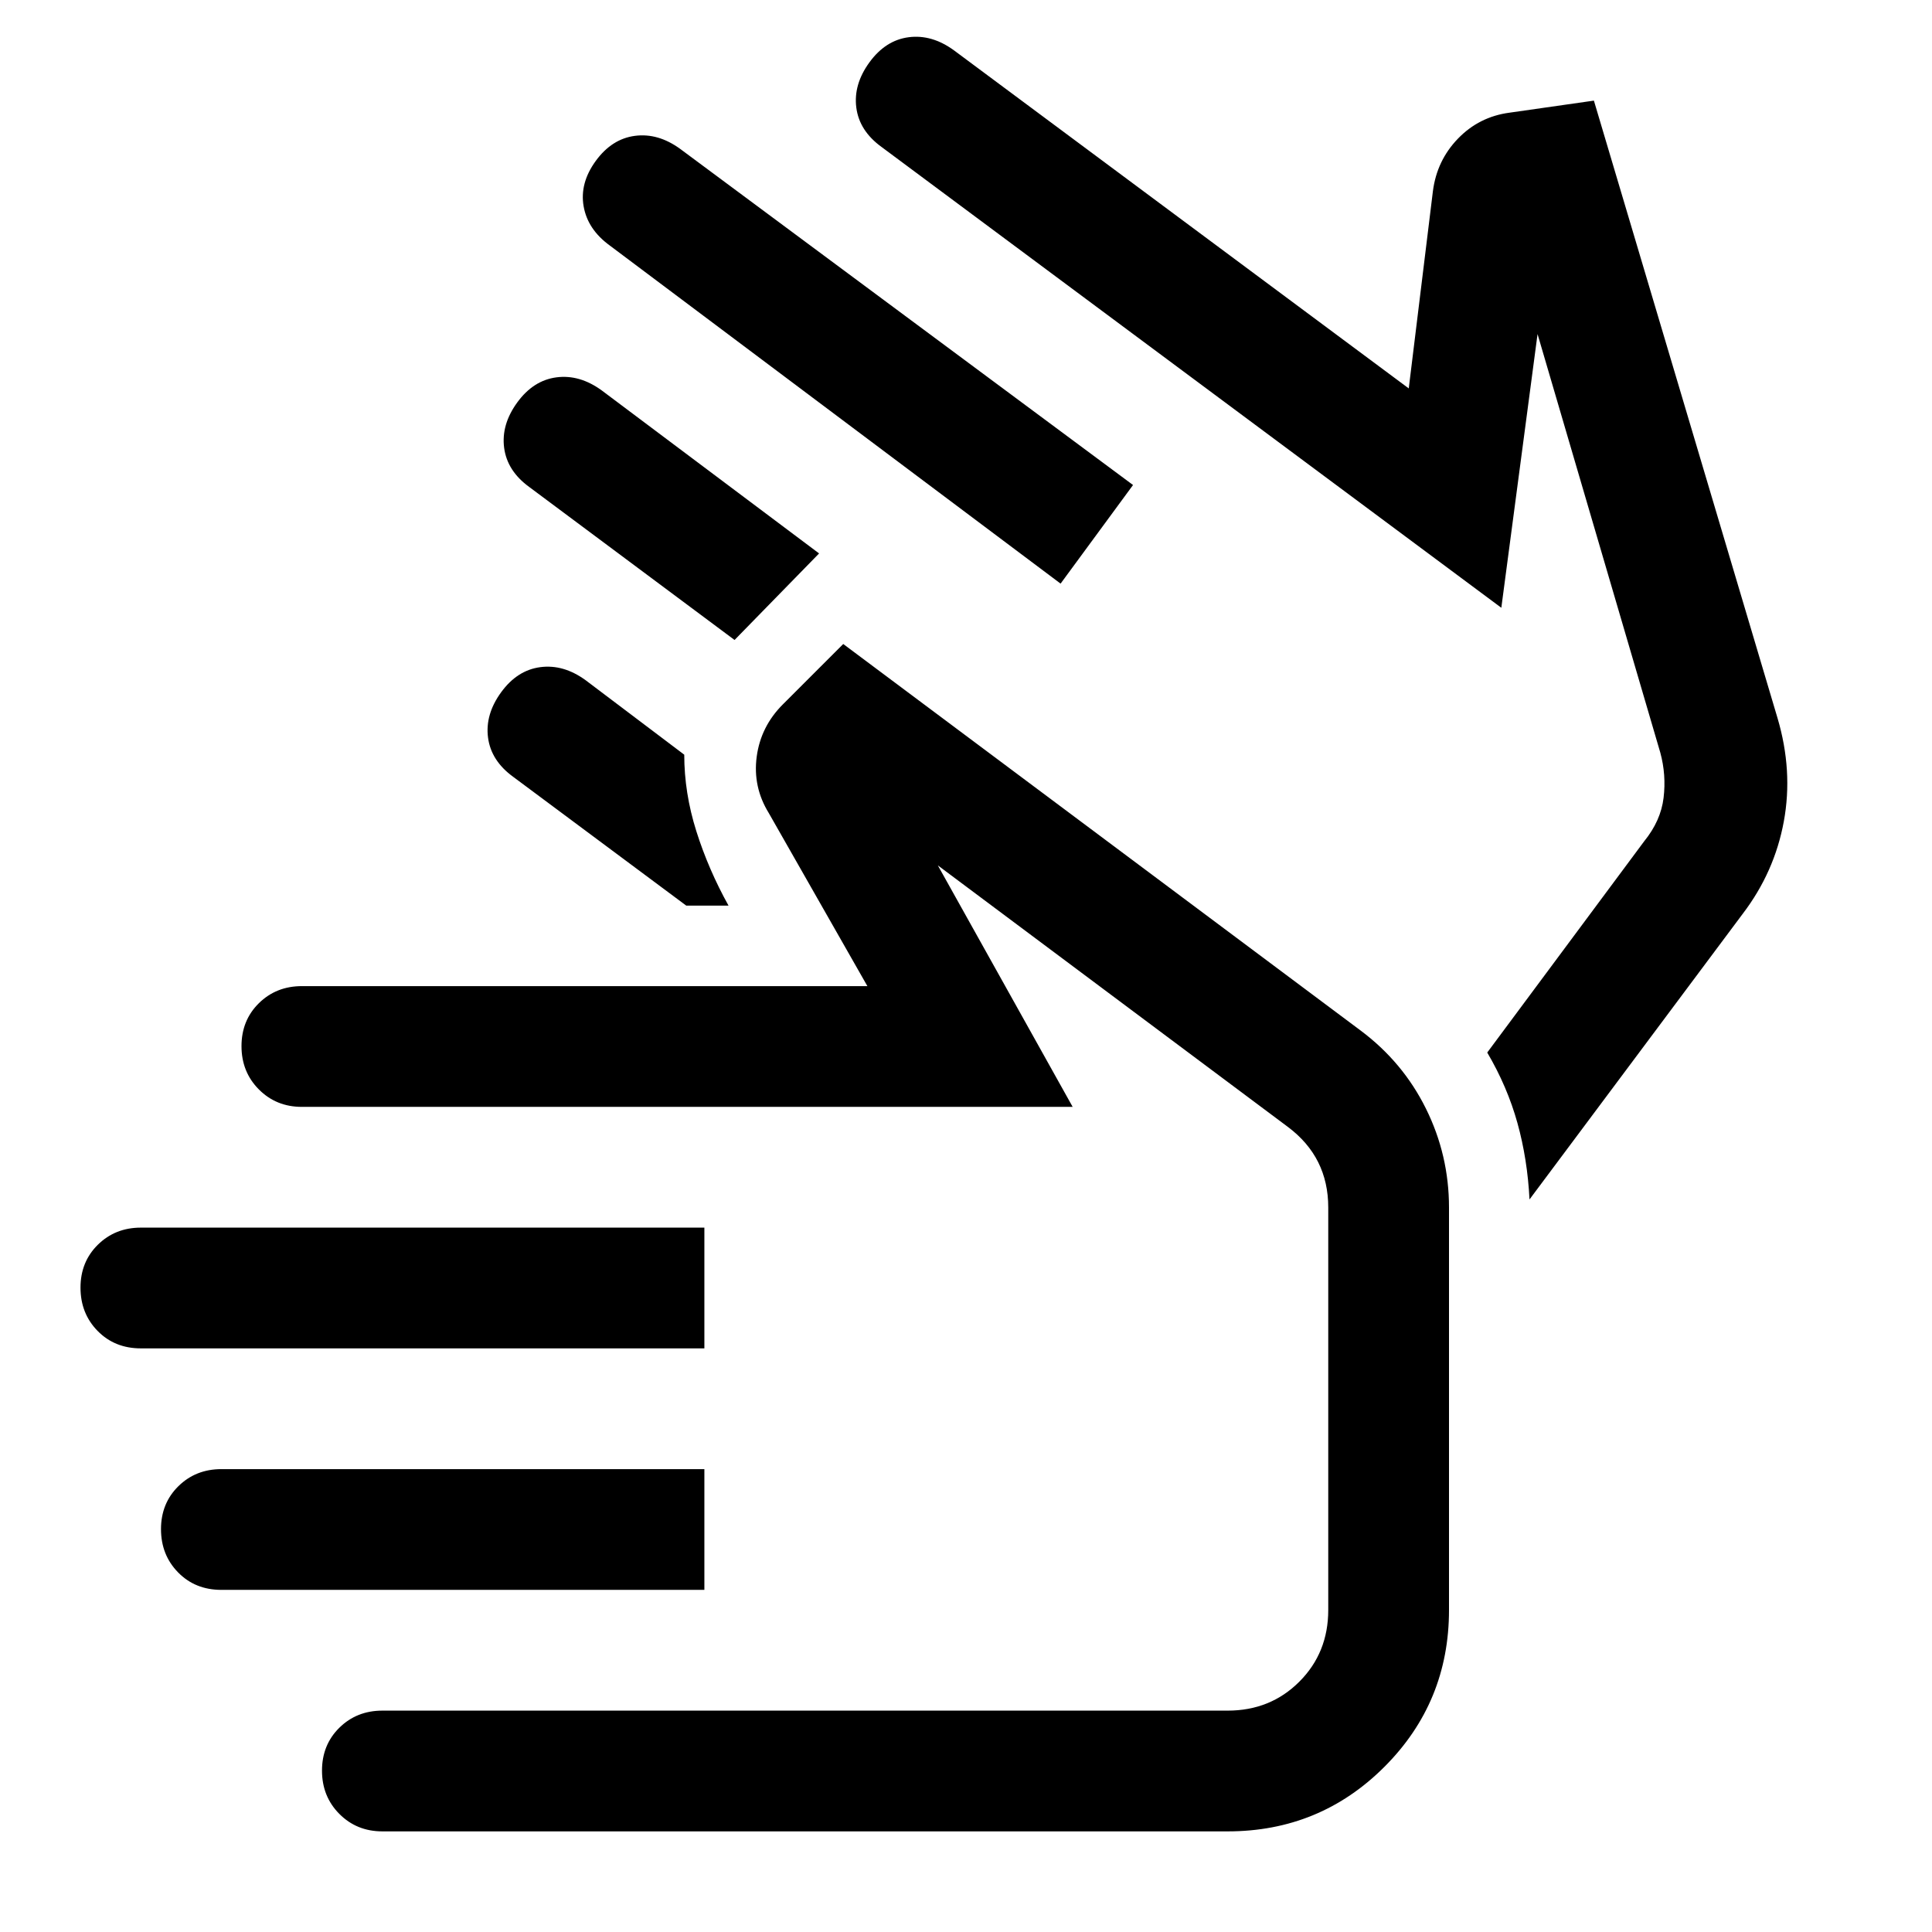
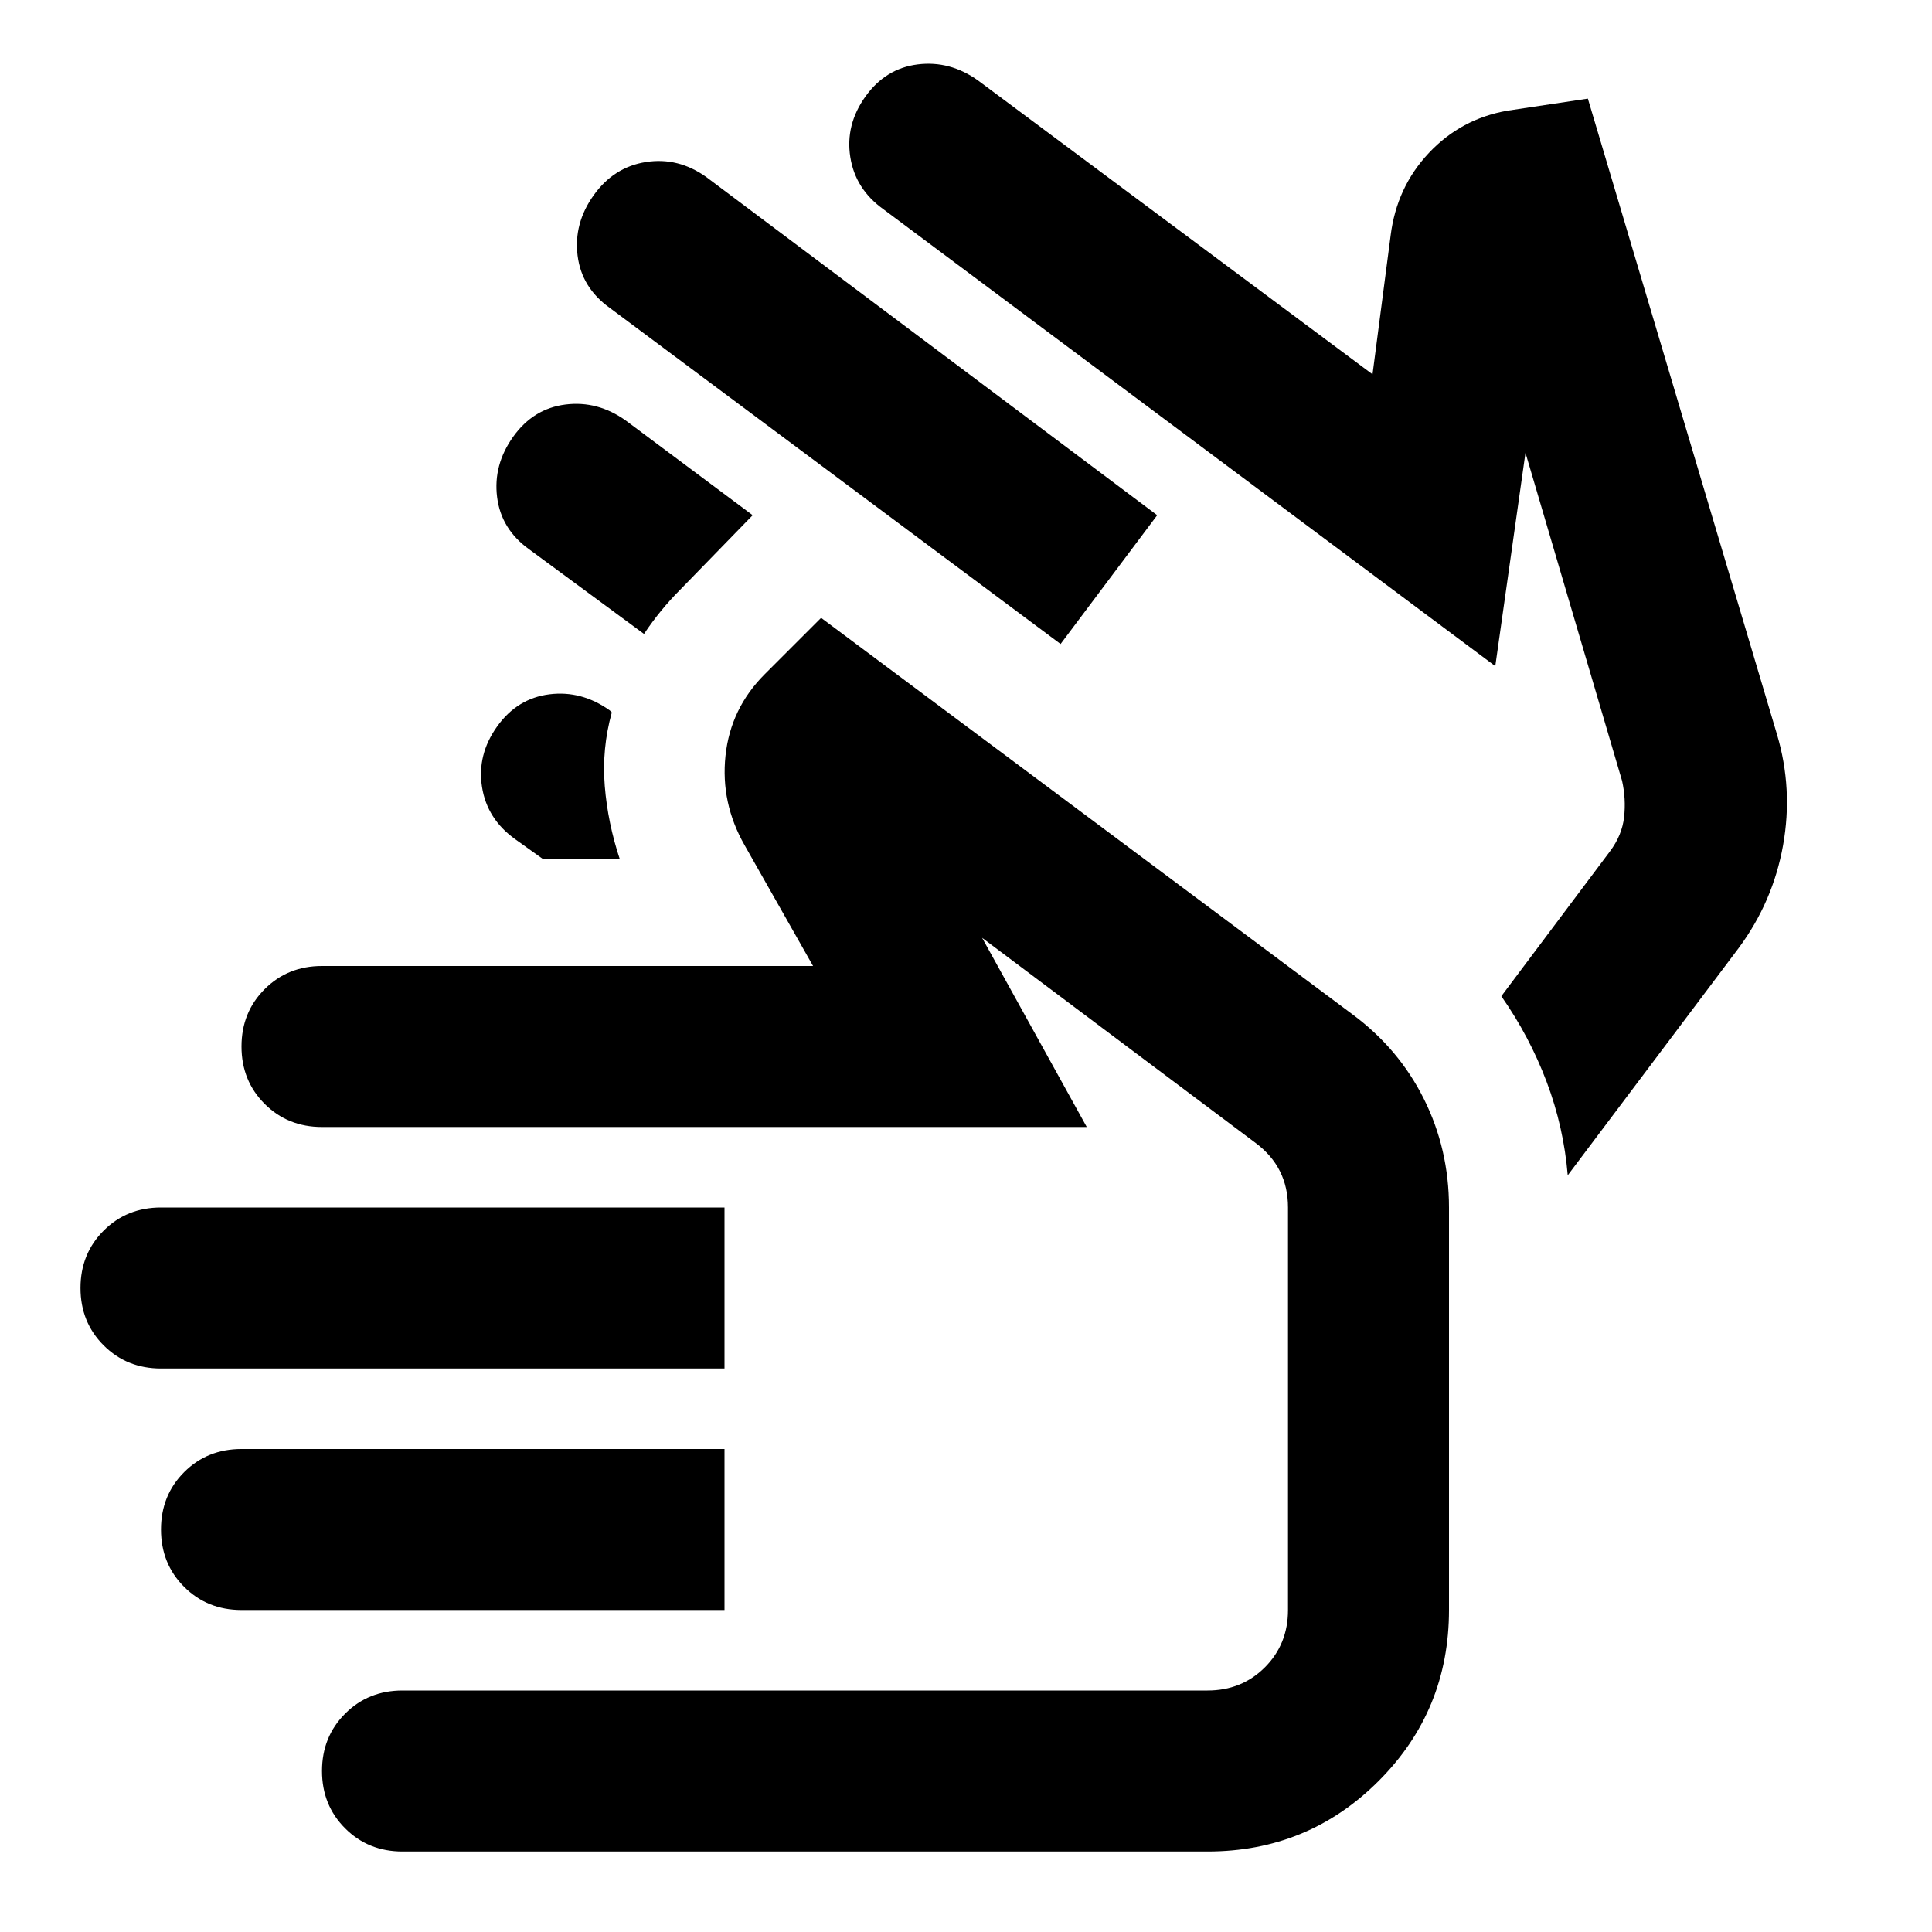
- <svg xmlns="http://www.w3.org/2000/svg" height="48" viewBox="0 -960 960 960" width="48">
-   <path d="M527-670 303-838q-11-8-13-19.5t6-22.5q8-11 19.5-12.5T338-886l225 167-36 49Zm-120-15-42 43-102-76q-11-8-12.5-19.5T257-760q8-11 19.5-12.5T299-766l108 81Zm227 80Zm112-53L438-887q-11-8-12.5-19.5T432-929q8-11 19.5-12.5T474-935l226 168 12-98q1.971-15.31 12.486-26.155Q735-902 750-904l42-6 91.235 306.787Q891-577 886.37-551.835 881.741-526.671 866-506L760-364q-1-20-6-38t-15-35l78-105q8.25-10.154 9.625-21.577Q828-575 825-586l-61-208-18 136ZM341-510l-86-64q-11-8-12.5-19.5T249-616q8-11 19.5-12.5T291-622l49 37q0 19 6 38t16 37h-21ZM70-290q-13 0-21.5-8.675-8.5-8.676-8.5-21.5Q40-333 48.625-341.5T70-350h280v60H70Zm40 120q-13 0-21.5-8.675-8.5-8.676-8.5-21.5Q80-213 88.625-221.5T110-230h240v60H110Zm80 120q-12.75 0-21.375-8.675Q160-67.351 160-80.175 160-93 168.625-101.5T190-110h420q21.25 0 35.625-14.375T660-160v-200q0-12.5-5-22.5T640-400L466-530l67 120H150q-12.75 0-21.375-8.675-8.625-8.676-8.625-21.5 0-12.825 8.625-21.325T150-470h281l-49-86q-8-13-6-28t13-26l30-30 257 192q21.083 15.731 32.542 38.866Q720-386 720-360v200q0 45.833-32.083 77.917Q655.833-50 610-50H190Zm295-210Z" />
+ <svg xmlns="http://www.w3.org/2000/svg" height="24" viewBox="0 -960 960 960" width="24">
+   <path d="M527-640 303-807q-14-10-16-26t8-30q10-14 26-16.5t30 7.5l224 168-48 64Zm-153-64-36 37q-5 5-9.5 10.5T320-645l-57-42q-14-10-16-26t8-30q10-14 26-16t30 8l63 47Zm284 123Zm85-48L439-856q-14-10-16.5-26t7.5-30q10-14 26-16t30 8l196 146 9-69q3-24 19-41t39-21l40-6 94 316q8 27 3 55t-22 51l-85 113q-2-24-10.5-46.5T746-465l54-72q6-8 7-17t-1-18l-48-163-15 106Zm-473 96-14-10q-14-10-16.5-26t7.5-30q10-14 26-16t30 8l1 1q-5 18-3.5 36.5T308-533h-38ZM80-280q-17 0-28.5-11.5T40-320q0-17 11.5-28.5T80-360h280v80H80Zm40 120q-17 0-28.5-11.5T80-200q0-17 11.5-28.5T120-240h240v80H120Zm80 120q-17 0-28.5-11.5T160-80q0-17 11.5-28.5T200-120h400q17 0 28.5-11.5T640-160v-200q0-10-4-18t-12-14L488-494l52 94H160q-17 0-28.5-11.5T120-440q0-17 11.5-28.5T160-480h244l-34-60q-12-21-9.5-44.5T380-625l28-28 264 197q23 17 35.5 42t12.5 54v200q0 50-35 85t-85 35H200Zm281-223Z" />
</svg>
